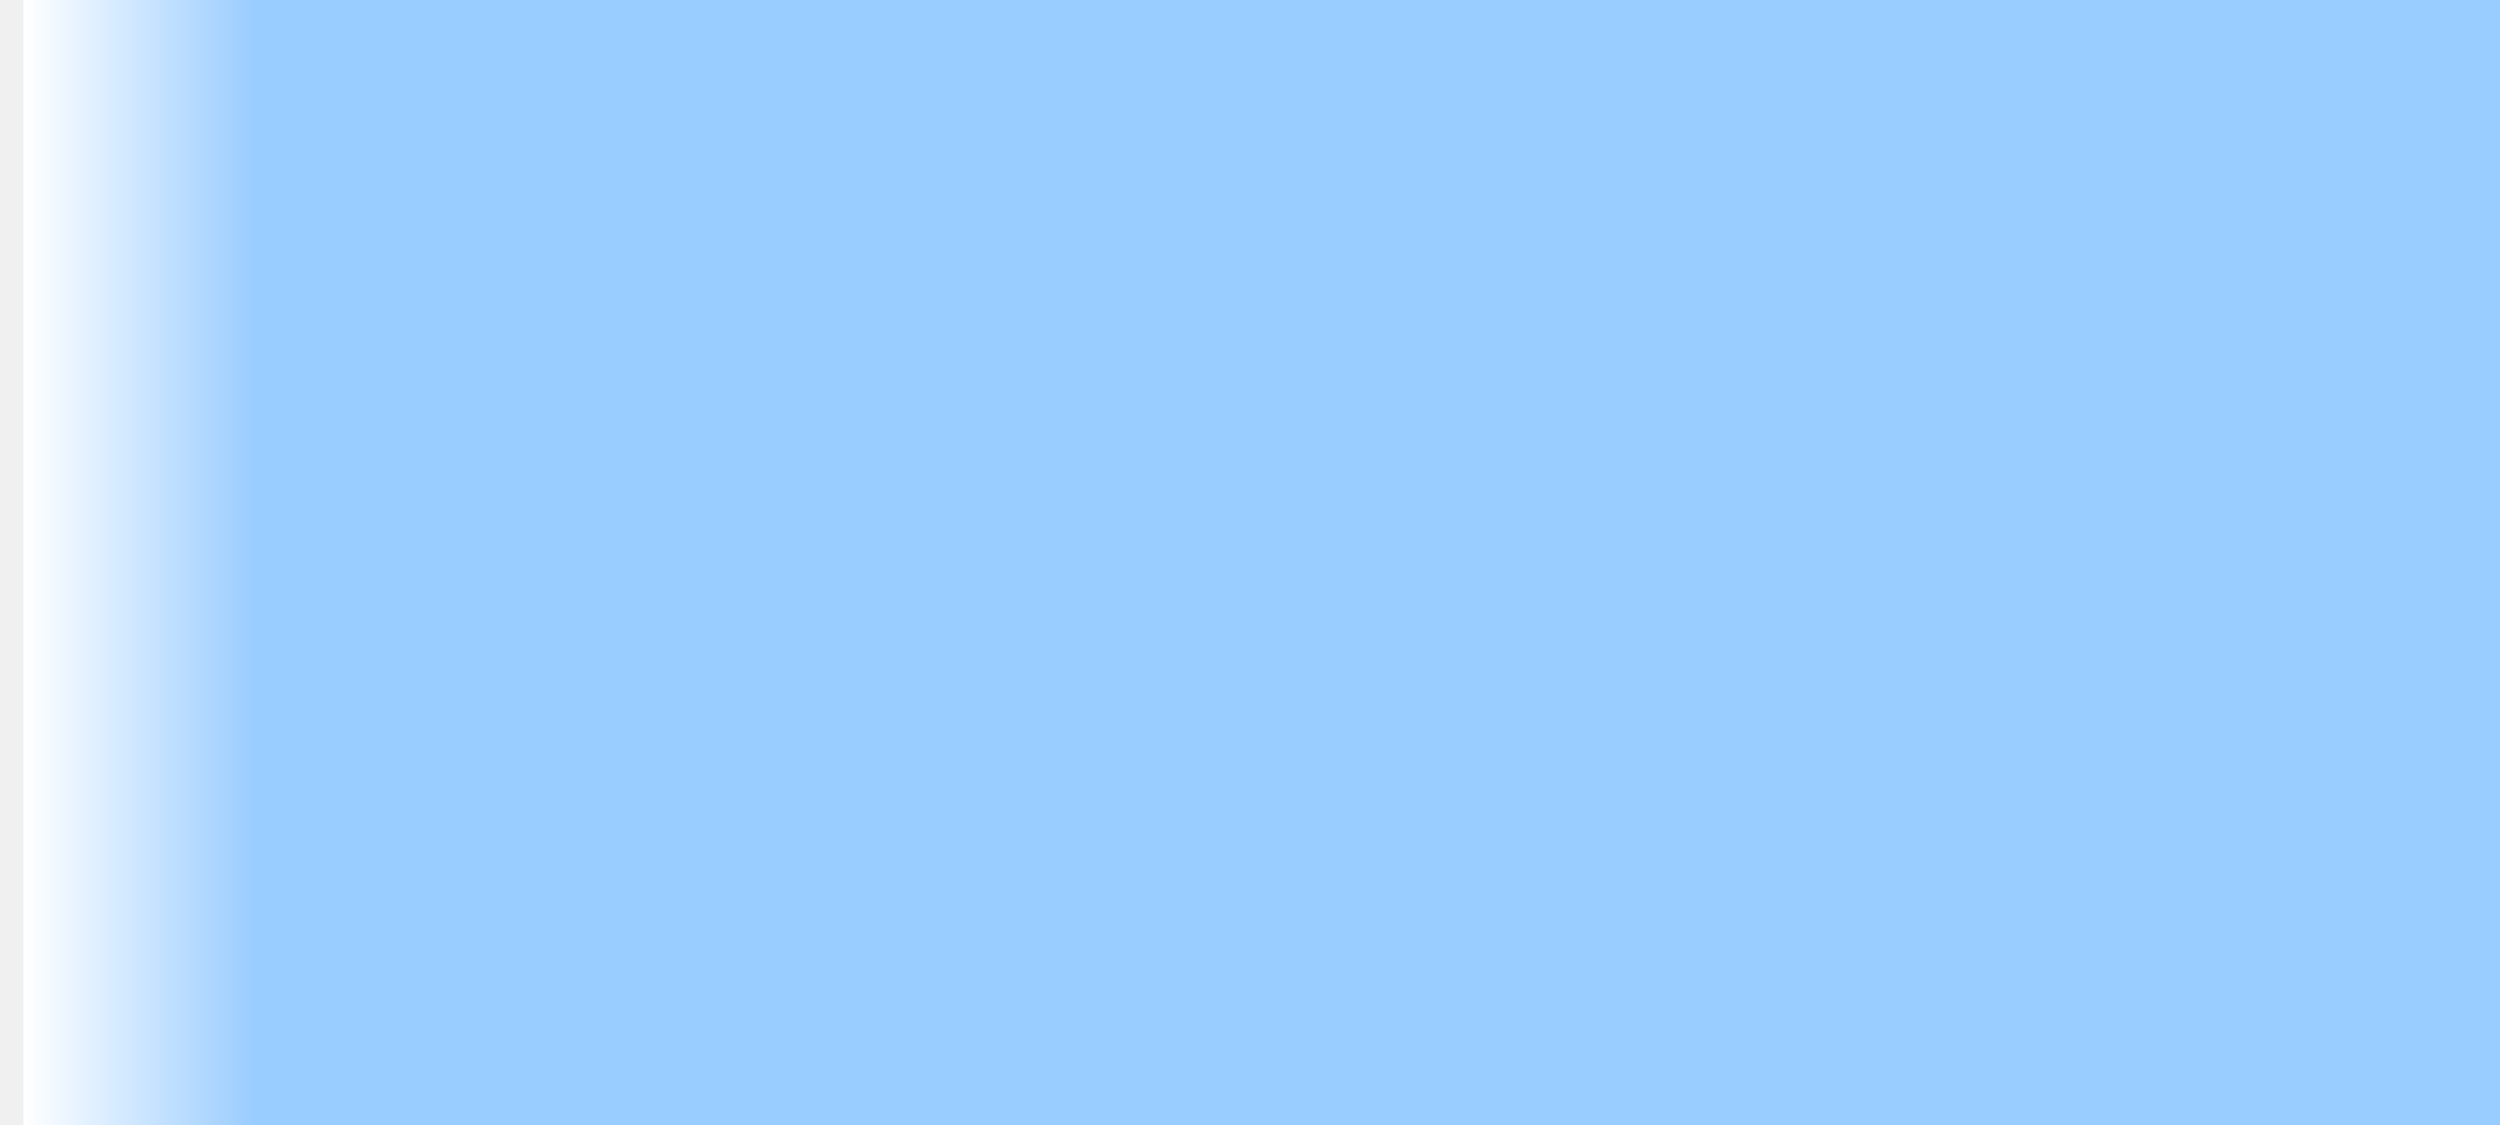
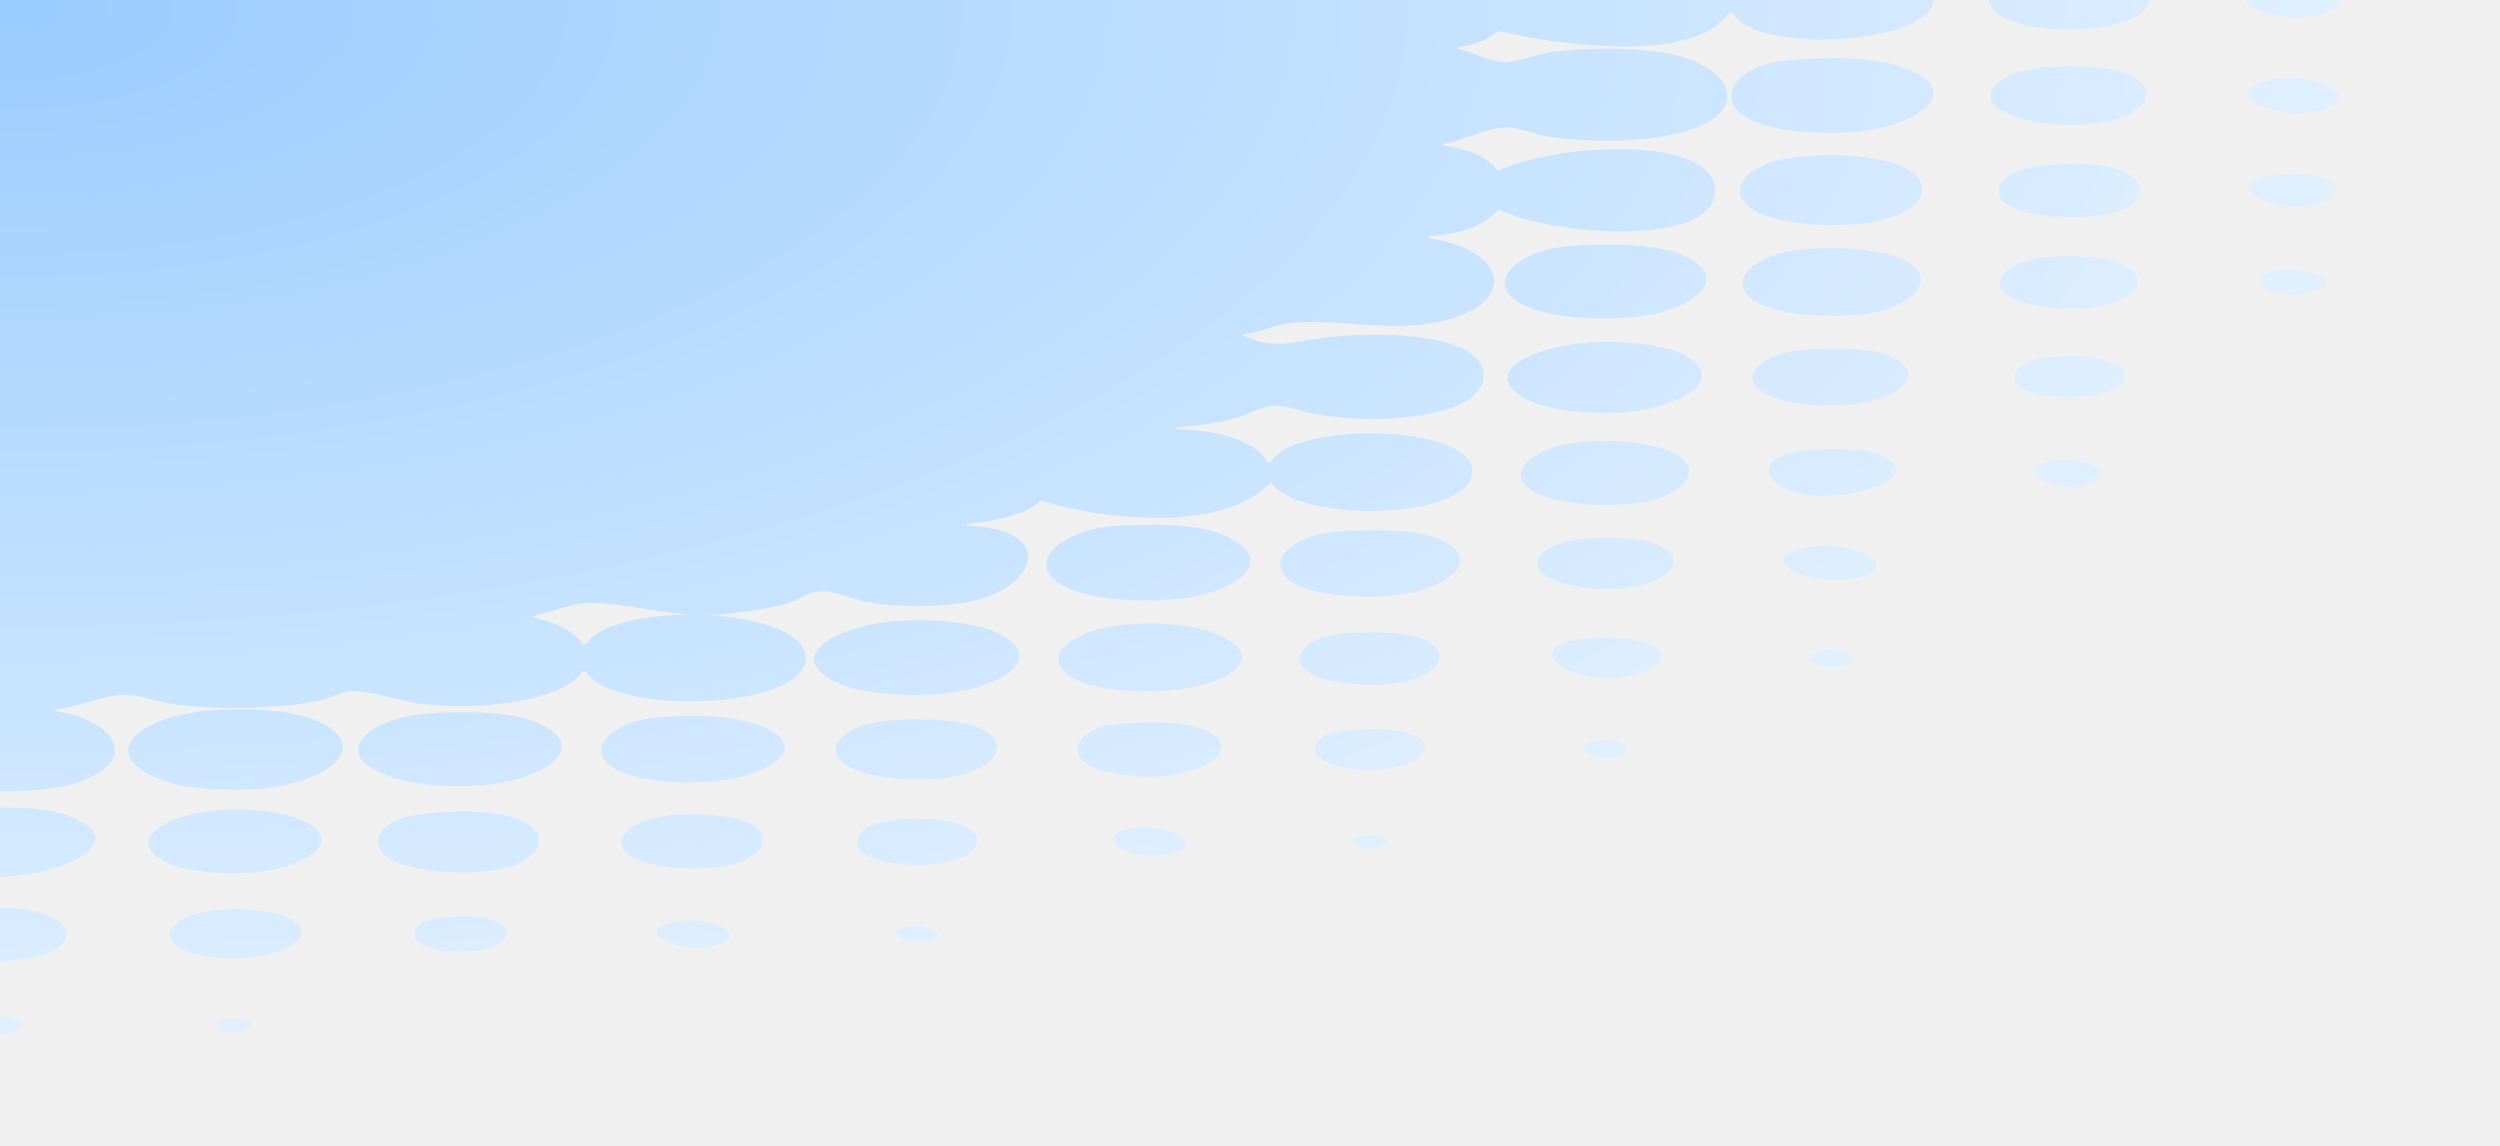
- <svg xmlns="http://www.w3.org/2000/svg" xmlns:xlink="http://www.w3.org/1999/xlink" version="1.0" x="0" y="0" width="10cm" height="4.5cm" id="svg1">
+ <svg xmlns="http://www.w3.org/2000/svg" xmlns:xlink="http://www.w3.org/1999/xlink" version="1.0" x="0" y="0" width="12cm" height="5.5cm" id="svg1">
  <defs id="defs3">
-     <linearGradient id="linearGradient1715">
-       <stop style="stop-color:#003366;stop-opacity:1;" offset="0" id="stop1716" />
-       <stop style="stop-color:#0099ff;stop-opacity:1;" offset="1" id="stop1717" />
-     </linearGradient>
-     <linearGradient id="linearGradient1689">
-       <stop style="stop-color:#003366;stop-opacity:1;" offset="0" id="stop1690" />
-       <stop style="stop-color:#ffffff;stop-opacity:1;" offset="1" id="stop1691" />
-     </linearGradient>
    <linearGradient id="linearGradient1683">
      <stop style="stop-color:#99ccff;stop-opacity:1;" offset="0" id="stop1684" />
-       <stop style="stop-color:#ffffff;stop-opacity:1;" offset="1" id="stop1685" />
+       <stop style="stop-color:#e1f0ff;stop-opacity:1;" offset="1" id="stop1685" />
    </linearGradient>
-     <linearGradient x1="1096.559" y1="115.836" x2="1236.546" y2="115.836" id="linearGradient1686" xlink:href="#linearGradient1683" gradientUnits="userSpaceOnUse" gradientTransform="matrix(0.253118,0,0,2.531181,93.84923,189.7784)" />
-     <linearGradient x1="742.816" y1="365.506" x2="801.281" y2="365.506" id="linearGradient1688" xlink:href="#linearGradient1689" gradientUnits="userSpaceOnUse" gradientTransform="scale(0.5,2)" />
-     <linearGradient x1="1096.559" y1="115.836" x2="1236.546" y2="115.836" id="linearGradient1695" xlink:href="#linearGradient1683" gradientUnits="userSpaceOnUse" gradientTransform="matrix(0.253118,0,0,2.531181,93.84923,189.7784)" />
-     <linearGradient x1="742.816" y1="365.506" x2="801.281" y2="365.506" id="linearGradient1696" xlink:href="#linearGradient1689" gradientUnits="userSpaceOnUse" gradientTransform="scale(0.5,2)" />
-     <defs id="defs953" style="fill:#ffffff;fill-opacity:1;" />
-     <defs id="defs1164">
-       <linearGradient id="linearGradient1165">
-         <stop style="stop-color:#003366;stop-opacity:1;" offset="0" id="stop1166" />
-         <stop style="stop-color:#0099ff;stop-opacity:1;" offset="1" id="stop1167" />
-       </linearGradient>
-       <linearGradient id="linearGradient1168">
-         <stop style="stop-color:#003366;stop-opacity:1;" offset="0" id="stop1169" />
-         <stop style="stop-color:#ffffff;stop-opacity:1;" offset="1" id="stop1170" />
-       </linearGradient>
-       <linearGradient id="linearGradient1171">
-         <stop style="stop-color:#99ccff;stop-opacity:1;" offset="0" id="stop1172" />
-         <stop style="stop-color:#ccffff;stop-opacity:1;" offset="1" id="stop1173" />
-       </linearGradient>
-       <linearGradient x1="1096.559" y1="115.836" x2="1236.546" y2="115.836" id="linearGradient1174" xlink:href="#linearGradient1683" gradientUnits="userSpaceOnUse" gradientTransform="matrix(0.253118,0,0,2.531181,93.84923,189.7784)" />
-       <linearGradient x1="742.816" y1="365.506" x2="801.281" y2="365.506" id="linearGradient1175" xlink:href="#linearGradient1689" gradientUnits="userSpaceOnUse" gradientTransform="scale(0.5,2)" />
-       <linearGradient x1="1096.559" y1="115.836" x2="1236.546" y2="115.836" id="linearGradient1176" xlink:href="#linearGradient1683" gradientUnits="userSpaceOnUse" gradientTransform="matrix(0.253118,0,0,2.531181,93.84923,189.7784)" />
-       <linearGradient x1="742.816" y1="365.506" x2="801.281" y2="365.506" id="linearGradient1177" xlink:href="#linearGradient1689" gradientUnits="userSpaceOnUse" gradientTransform="scale(0.5,2)" />
-     </defs>
-     <linearGradient xlink:href="#linearGradient1683" id="linearGradient1207" gradientUnits="userSpaceOnUse" gradientTransform="matrix(0.253117,0,0,1.26559,-316.5354,-235.1834)" x1="1096.559" y1="115.836" x2="1236.546" y2="115.836" />
+     <radialGradient xlink:href="#linearGradient1683" id="radialGradient1688" gradientTransform="scale(1.503638,0.665054)" cx="0.967" cy="2.172" fx="0.967" fy="2.172" r="286.011" gradientUnits="userSpaceOnUse" />
  </defs>
-   <rect style="fill:#99ccff;fill-opacity:1;fill-rule:evenodd;stroke:none;stroke-opacity:0.941" id="rect1134" width="389.764" height="177.165" x="35.433" y="-7.1127586e-05" />
-   <rect width="35.433" height="177.165" x="-38.976" y="-177.165" style="fill:url(#linearGradient1207);fill-opacity:1;fill-rule:evenodd;stroke:none;stroke-opacity:1" id="rect1061" transform="scale(-1,-1)" />
+   <path style="fill:url(#radialGradient1688);fill-opacity:1.0;stroke:none;" d="M -2.8421709e-14,184.495 L -2.8421709e-14,187.795 C 4.758,187.292 5.264,184.703 -2.8421709e-14,184.495 M 39.868,184.825 C 38.505,189.95 50.454,185.497 43.177,184.874 C 42.108,184.782 40.946,184.827 39.868,184.825 M -2.8421709e-14,164.692 L -2.8421709e-14,174.263 C 16.18,174.24 15.927,164.715 -2.8421709e-14,164.692 M 45.183,173.78 C 51.631,173.209 58.525,169.579 52.214,166.506 C 48.997,164.939 43.425,164.743 39.203,165.096 C 32.747,165.637 27.707,169.398 32.89,172.153 C 35.725,173.66 41.274,174.126 45.183,173.78 M 87.044,172.424 C 91.298,171.814 93.915,168.847 90.158,167.189 C 87.53,166.029 82.247,166.173 79.1,166.627 C 75.092,167.205 73.789,169.989 76.702,171.485 C 79.087,172.71 83.901,172.875 87.044,172.424 M 128.893,171.67 C 137.267,169.92 128.95,165.95 122.29,167.297 C 114.601,168.853 122.763,172.951 128.893,171.67 M 168.07,170.713 C 173.045,169.757 168.209,167.307 164.274,168.192 C 160.042,169.143 164.694,171.362 168.07,170.713 M -2.8421709e-14,146.54 L -2.8421709e-14,159.081 C 11.071,158.968 25.261,152.385 11.934,147.849 C 8.177,146.57 4.366,146.54 -2.8421709e-14,146.54 M 45.848,158.276 C 54.504,157.605 63.187,152.984 55.055,148.912 C 51.245,147.005 44.322,146.615 39.203,147.015 C 30.094,147.727 22.018,152.726 30.705,156.641 C 34.449,158.329 41.06,158.648 45.848,158.276 M 89.702,157.877 C 97.489,156.71 100.891,151.477 94.229,148.708 C 89.315,146.665 80.743,147.023 75.084,147.935 C 68.403,149.012 66.424,153.594 71.247,156.041 C 75.526,158.212 83.983,158.734 89.702,157.877 M 130.899,157.222 C 137.467,156.317 141.2,152.053 135.876,149.344 C 132.458,147.606 124.701,147.396 120.268,148.087 C 114.069,149.053 109.8,153.045 115.103,155.694 C 118.903,157.592 125.884,157.912 130.899,157.222 M 170.764,156.561 C 176.912,155.668 179.808,151.984 174.535,149.699 C 171.154,148.234 164.829,148.342 160.801,148.98 C 155.495,149.821 153.565,153.393 157.576,155.38 C 160.749,156.953 166.601,157.165 170.764,156.561 M 209.969,155.192 C 219.641,154.465 214.362,149.475 205.987,150.245 C 198.135,150.968 203.058,155.713 209.969,155.192 M 249.74,153.871 C 253.785,153.104 250.189,150.853 246.727,151.69 C 243.489,152.472 246.933,154.404 249.74,153.871 M 9.967,129.047 L 9.967,128.717 C 14.081,128.249 18.787,126.141 22.592,126.047 C 25.293,125.981 28.605,127.328 31.23,127.713 C 36.018,128.414 41.557,128.565 46.512,128.331 C 50.589,128.138 54.74,127.882 58.447,126.959 C 60.32,126.493 62.228,125.261 64.463,125.375 C 68.226,125.568 72.573,127.176 76.413,127.676 C 86.62,129.003 102.124,127.315 105.65,121.786 L 106.314,121.786 C 111.151,129.871 145.234,128.762 146.152,119.806 C 147.143,110.149 111.957,108.59 106.314,116.836 L 105.65,116.836 C 104.123,114.441 100.848,112.947 96.347,111.885 C 99.247,111.26 104.002,109.341 106.978,109.369 C 115.208,109.449 121.868,112.181 130.899,111.448 C 134.839,111.128 139.407,110.462 142.857,109.455 C 144.707,108.915 146.714,107.333 148.899,107.268 C 151.532,107.19 154.978,108.811 157.478,109.257 C 162.7,110.19 169.469,110.178 174.754,109.369 C 187.917,107.353 192.58,96.002 175.418,95.383 L 175.418,95.053 C 180.243,94.626 186.917,93.164 188.707,90.762 C 202.556,95.004 222.725,96.048 230.568,87.462 C 235.436,95.17 268.053,94.319 267.085,85.151 C 266.212,76.889 234.593,76.493 230.568,83.831 L 229.904,83.831 C 227.972,80.026 220.939,77.924 213.292,77.89 L 213.292,77.56 C 217.481,77.173 220.887,76.832 224.588,75.707 C 226.431,75.147 229.075,73.606 231.293,73.591 C 233.751,73.575 236.779,74.876 239.206,75.236 C 247.192,76.42 254.223,76.357 261.738,74.51 C 270.403,72.38 272.03,65.359 263.755,62.563 C 257.661,60.504 248.831,60.433 241.864,61.09 C 234.336,61.799 231.694,63.785 225.253,60.728 C 228.731,60.318 231.901,58.658 235.22,58.487 C 245.46,57.957 254.476,60.889 264.446,57.455 C 275.511,53.646 272.001,44.886 259.14,43.236 L 259.14,42.906 C 265.181,42.456 269.643,40.828 271.765,37.955 C 281.897,42.942 311.701,44.901 311.149,34.325 C 310.625,24.28 281.632,26.138 271.765,31.024 C 269.98,28.608 266.774,27.117 261.798,26.404 L 261.798,26.074 C 265.648,25.591 269.55,23.199 273.094,23.107 C 275.62,23.041 278.596,24.469 281.068,24.823 C 288.619,25.907 298.74,25.825 305.652,23.87 C 318.315,20.287 314.4,11.282 301.001,9.442 C 294.876,8.601 287.173,8.625 281.068,9.501 C 278.506,9.869 275.133,11.433 272.489,11.264 C 269.795,11.093 267.35,9.339 264.456,8.911 L 264.456,8.581 C 267.808,8.049 270.113,7.16 271.765,5.611 C 284.183,8.49 307.592,11.348 313.626,2.31 L 314.291,2.31 C 318.641,10.004 350.127,8.078 350.836,-1.7593612e-06 L -2.8421709e-14,-1.7593612e-06 L -2.8421709e-14,143.569 C 6.627,143.569 12.81,143.099 17.517,140.444 C 24.543,136.483 19.702,130.27 9.967,129.047 M 47.177,143.098 C 58.305,142.297 67.844,135.931 58.27,131.097 C 53.527,128.702 44.885,128.407 38.539,128.859 C 25.589,129.78 16.742,136.623 29.237,141.459 C 33.977,143.293 41.426,143.512 47.177,143.098 M 87.709,142.434 C 98.24,141.619 107.761,135.695 97.551,131.158 C 92.574,128.946 83.312,128.967 77.078,129.485 C 68.34,130.21 61.071,135.281 67.312,139.279 C 72.066,142.324 80.326,143.006 87.709,142.434 M 129.57,141.766 C 138.54,140.984 147.713,135.955 138.654,131.94 C 133.639,129.717 125.268,129.584 118.939,130.192 C 111.134,130.942 105.951,135.848 111.254,139.265 C 115.09,141.736 123.748,142.274 129.57,141.766 M 172.096,141.049 C 179.695,139.976 184.277,135.23 177.848,132.148 C 173.858,130.236 164.502,130.236 159.471,130.958 C 152.381,131.976 148.77,136.374 154.305,139.209 C 158.577,141.398 166.332,141.862 172.096,141.049 M 211.299,140.775 C 218.73,140.111 225.912,135.523 218.423,132.367 C 214.364,130.656 206.848,130.847 201.997,131.453 C 195.996,132.202 193.658,136.143 197.165,138.584 C 199.996,140.555 206.774,141.18 211.299,140.775 M 252.495,139.34 C 257.227,138.515 261.154,135.257 256.221,133.286 C 252.993,131.997 246.302,132.037 242.589,132.727 C 238.454,133.495 237.337,136.286 240.082,137.924 C 242.933,139.625 248.396,140.055 252.495,139.34 M 292.989,137.312 C 298.313,136.182 293.477,133.593 289.139,134.527 C 284.737,135.475 289.341,138.087 292.989,137.312 M 170.102,125.936 C 180.59,125.181 190.659,119.747 181.18,114.926 C 176.864,112.731 168.63,112.263 162.793,112.641 C 152.881,113.282 142.113,118.571 150.984,123.402 C 155.523,125.873 163.776,126.391 170.102,125.936 M 211.963,125.276 C 221.211,124.616 230.291,120.113 222.174,115.686 C 217.801,113.301 210.787,112.85 204.654,113.274 C 195.072,113.938 187.242,119.342 195.424,123.401 C 199.292,125.319 206.789,125.644 211.963,125.276 M 253.822,123.886 C 260.361,122.936 264.094,118.47 258.326,116.014 C 254.536,114.4 246.367,114.474 241.867,115.205 C 236.115,116.139 233.506,120.1 238.029,122.36 C 241.789,124.237 248.851,124.608 253.822,123.886 M 293.692,122.932 C 298.623,122.377 304.433,119.445 299.461,117.038 C 296.563,115.635 290.813,115.522 287.048,115.946 C 275.738,117.219 284.191,123.999 293.692,122.932 M 334.082,120.88 C 338.856,119.837 334.403,117.191 330.336,118.072 C 325.813,119.052 330.069,121.757 334.082,120.88 M 212.628,108.77 C 224.459,107.854 232.729,101.485 221.648,96.913 C 216.76,94.897 208.014,94.997 201.997,95.453 C 192.786,96.151 185.909,101.923 192.315,105.915 C 196.845,108.737 205.852,109.294 212.628,108.77 M 251.831,108.113 C 261.77,107.398 270.579,101.563 260.407,97.551 C 256.073,95.841 247.737,96.09 242.529,96.472 C 233.977,97.1 228.874,102.358 234.887,105.897 C 238.493,108.019 246.666,108.485 251.831,108.113 M 294.357,106.747 C 301.531,106.085 307.466,101.783 300.776,98.852 C 297.46,97.399 291.154,97.456 287.048,97.801 C 280.9,98.316 276.149,101.83 280.614,104.61 C 283.535,106.428 289.84,107.163 294.357,106.747 M 335.553,105.069 C 346.355,103.375 337.067,97.886 328.247,99.279 C 317.867,100.918 327.076,106.398 335.553,105.069 M 297.679,91.208 C 304.675,90.161 309.662,85.374 303.946,82.356 C 299.586,80.053 290.964,79.568 285.054,80.411 C 278.162,81.396 272.672,85.843 278.034,89.051 C 282.258,91.579 291.61,92.116 297.679,91.208 M 332.231,89.949 C 339.708,89.624 349.754,85.475 340.003,82.211 C 337.195,81.271 332.801,81.422 329.573,81.552 C 315.747,82.107 319.654,90.495 332.231,89.949 M 376.74,88.235 C 385.442,87.287 380.585,82.76 372.776,83.593 C 365.402,84.38 370.531,88.912 376.74,88.235 M 295.021,74.775 C 304.077,74.051 313.529,69.187 306.109,64.707 C 302.135,62.308 293.525,61.743 287.712,62.193 C 278.848,62.879 268.534,67.098 276.04,71.935 C 280.131,74.572 288.775,75.275 295.021,74.775 M 335.553,73.447 C 343.888,72.715 350.503,68.025 342.68,64.546 C 339.057,62.935 331.426,63.076 326.915,63.477 C 320.137,64.08 314.84,68.208 319.895,71.229 C 323.355,73.296 330.472,73.893 335.553,73.447 M 379.408,71.747 C 384.659,71.048 388.122,67.949 383.296,65.817 C 380.245,64.469 374.516,64.368 370.771,64.954 C 365.806,65.731 363.425,68.917 367.599,70.821 C 370.479,72.135 375.801,72.228 379.408,71.747 M 295.686,57.613 C 305.595,56.844 314.881,51.208 306.055,46.627 C 301.156,44.084 290.877,44.098 284.39,44.665 C 275.652,45.427 269.319,50.972 275.373,54.758 C 279.918,57.6 288.856,58.143 295.686,57.613 M 338.876,56.887 C 346.68,55.786 351.916,50.748 345.754,47.371 C 341.335,44.95 331.609,44.577 325.587,45.426 C 317.533,46.562 312.641,51.611 319.127,55.047 C 323.533,57.381 332.945,57.724 338.876,56.887 M 378.079,55.954 C 385.552,55.286 391.594,51.266 385.059,48.02 C 381.748,46.375 375.793,46.252 371.434,46.61 C 364.99,47.14 359.994,50.878 364.559,53.753 C 367.33,55.499 373.837,56.333 378.079,55.954 M 418.601,53.184 C 426.361,51.57 418.825,47.954 412.67,49.187 C 406.048,50.514 412.669,54.417 418.601,53.184 M 339.54,40.326 C 347.853,38.885 352.336,33.62 345.261,30.285 C 340.358,27.974 330.492,27.688 324.258,28.75 C 316.059,30.146 312.557,35.335 319.014,38.581 C 323.558,40.864 333.529,41.369 339.54,40.326 M 380.736,39.117 C 388.388,38.328 390.957,33.504 384.983,30.964 C 381.226,29.367 374.573,29.573 370.106,30.075 C 363.584,30.808 359.863,34.942 364.941,37.555 C 368.772,39.526 375.628,39.644 380.736,39.117 M 417.946,37.441 C 422.511,37.155 425.572,34.402 422.014,32.531 C 420.042,31.494 415.891,31.576 413.296,31.785 C 403.35,32.584 409.653,37.96 417.946,37.441 M 336.218,23.952 C 346.421,23.226 356.699,17.309 346.647,12.789 C 340.716,10.122 331.702,10.285 324.258,10.957 C 315.341,11.762 310.978,17.581 316.546,21.122 C 320.984,23.944 329.45,24.434 336.218,23.952 M 381.401,22.229 C 389.022,21.087 392.513,16.127 385.928,13.39 C 382.025,11.767 373.459,11.774 368.777,12.476 C 362.34,13.44 358.302,17.669 363.612,20.355 C 367.91,22.529 375.596,23.099 381.401,22.229 M 419.938,20.18 C 430.303,18.066 420.342,12.789 411.977,14.525 C 402.344,16.525 411.907,21.817 419.938,20.18 M 390.039,-1.7593612e-06 L 360.803,-1.7593612e-06 C 361.733,7.182 388.749,7.116 390.039,-1.7593612e-06 M 424.591,-1.7593612e-06 L 407.315,-1.7593612e-06 C 409.238,3.93 423.265,4.232 424.591,-1.7593612e-06 z " id="path1154" />
</svg>
